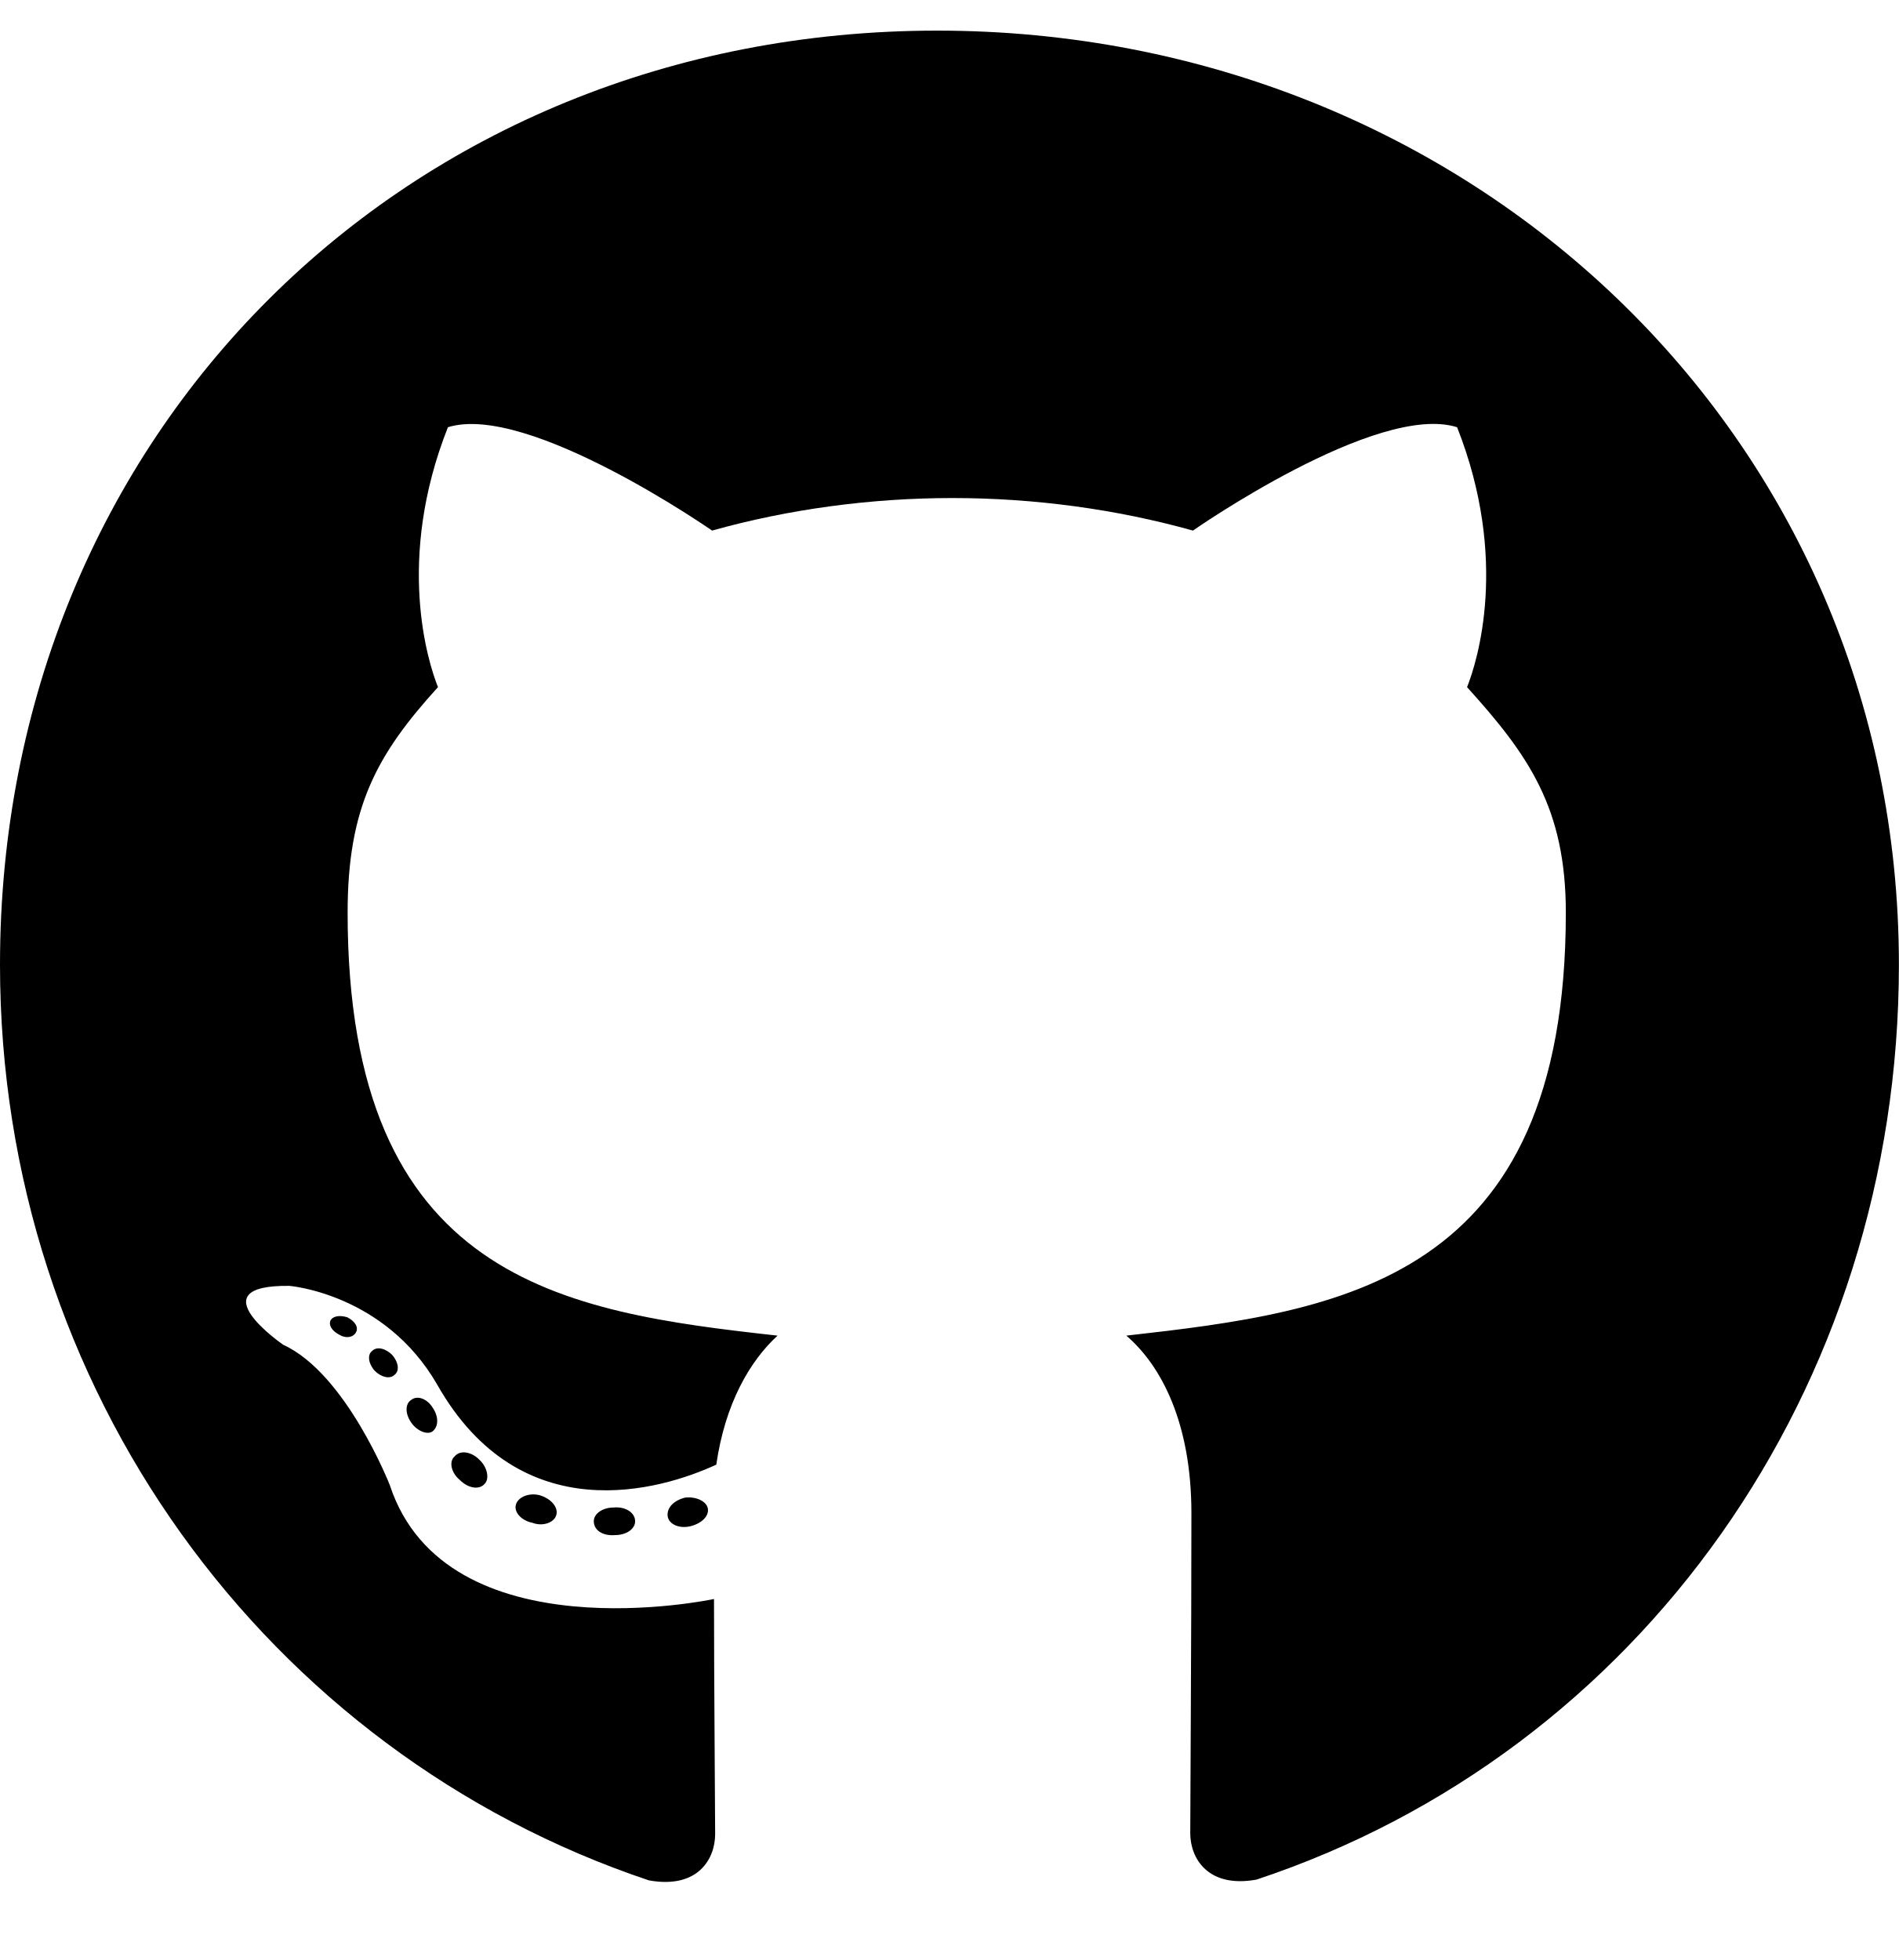
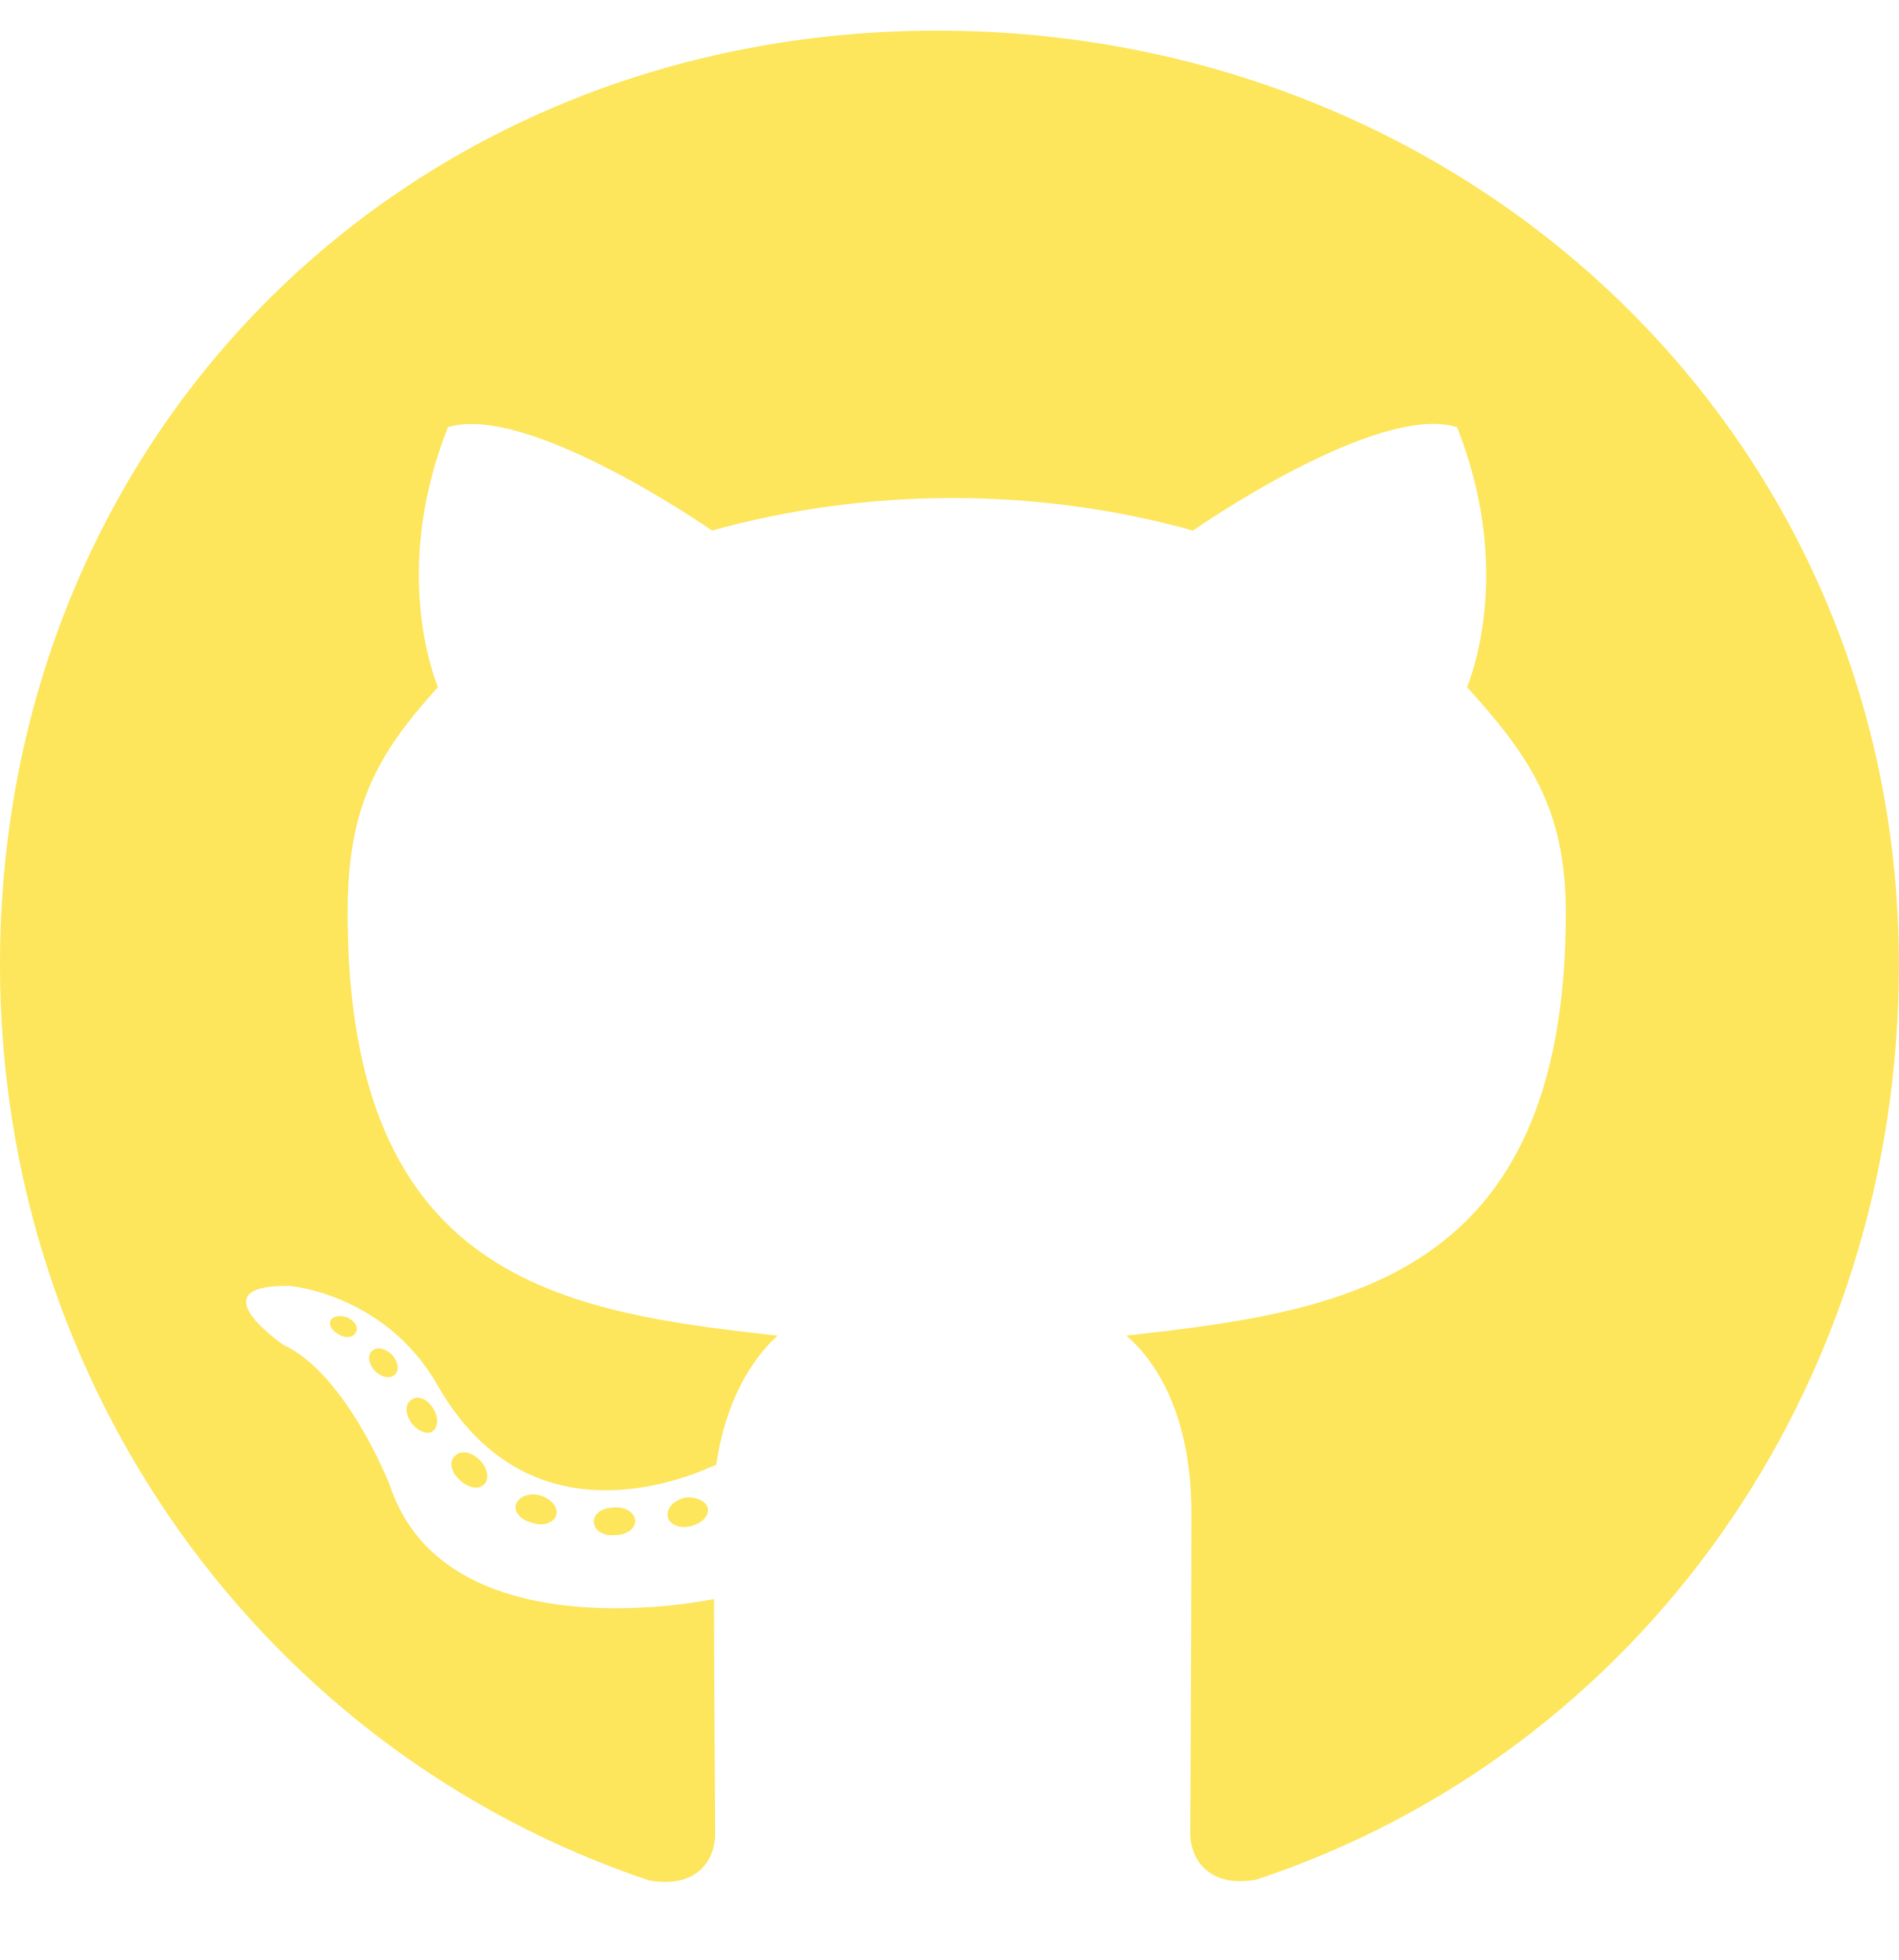
<svg xmlns="http://www.w3.org/2000/svg" aria-hidden="true" focusable="false" data-prefix="fab" data-icon="github" class="svg-inline--fa fa-github fa-w-16" role="img" viewBox="0 0 496 512">
-   <path fill="currentColor" d="M165.9 397.4c0 2-2.3 3.6-5.2 3.6-3.3.3-5.6-1.3-5.6-3.6 0-2 2.3-3.6 5.2-3.6 3-.3 5.6 1.3 5.6 3.6zm-31.1-4.5c-.7 2 1.3 4.3 4.3 4.9 2.6 1 5.6 0 6.2-2s-1.3-4.3-4.3-5.2c-2.6-.7-5.5.3-6.2 2.3zm44.2-1.7c-2.9.7-4.9 2.6-4.6 4.9.3 2 2.9 3.3 5.9 2.6 2.9-.7 4.9-2.6 4.6-4.6-.3-1.9-3-3.2-5.9-2.9zM244.8 8C106.1 8 0 113.3 0 252c0 110.9 69.8 205.8 169.5 239.2 12.8 2.3 17.3-5.6 17.3-12.1 0-6.2-.3-40.4-.3-61.4 0 0-70 15-84.7-29.8 0 0-11.4-29.1-27.8-36.6 0 0-22.9-15.7 1.6-15.4 0 0 24.9 2 38.6 25.8 21.9 38.6 58.6 27.5 72.9 20.9 2.3-16 8.8-27.1 16-33.7-55.9-6.2-112.3-14.3-112.3-110.5 0-27.5 7.6-41.3 23.6-58.9-2.6-6.5-11.1-33.3 2.6-67.9 20.9-6.5 69 27 69 27 20-5.6 41.5-8.5 62.8-8.5s42.8 2.9 62.8 8.5c0 0 48.1-33.6 69-27 13.7 34.7 5.2 61.4 2.6 67.9 16 17.7 25.8 31.5 25.8 58.9 0 96.5-58.9 104.2-114.8 110.5 9.2 7.9 17 22.9 17 46.4 0 33.7-.3 75.4-.3 83.6 0 6.5 4.6 14.4 17.3 12.1C428.2 457.8 496 362.9 496 252 496 113.3 383.5 8 244.8 8zM97.2 352.9c-1.3 1-1 3.3.7 5.2 1.6 1.6 3.9 2.3 5.2 1 1.3-1 1-3.3-.7-5.2-1.6-1.6-3.9-2.3-5.2-1zm-10.8-8.1c-.7 1.3.3 2.9 2.3 3.9 1.6 1 3.6.7 4.3-.7.7-1.3-.3-2.9-2.3-3.9-2-.6-3.6-.3-4.3.7zm32.4 35.6c-1.6 1.3-1 4.3 1.3 6.2 2.3 2.3 5.2 2.6 6.5 1 1.3-1.3.7-4.3-1.3-6.2-2.2-2.3-5.2-2.6-6.5-1zm-11.4-14.7c-1.6 1-1.6 3.6 0 5.9 1.6 2.3 4.3 3.3 5.6 2.3 1.6-1.3 1.6-3.9 0-6.2-1.4-2.3-4-3.3-5.6-2z" />
+   <path fill="#FDE65C" d="M165.9 397.4c0 2-2.3 3.6-5.2 3.6-3.3.3-5.6-1.3-5.6-3.6 0-2 2.3-3.6 5.2-3.6 3-.3 5.6 1.3 5.6 3.6zm-31.1-4.5c-.7 2 1.3 4.3 4.3 4.9 2.6 1 5.6 0 6.2-2s-1.3-4.3-4.3-5.2c-2.6-.7-5.5.3-6.2 2.3zm44.2-1.7c-2.9.7-4.9 2.6-4.6 4.9.3 2 2.9 3.3 5.9 2.6 2.9-.7 4.9-2.6 4.6-4.6-.3-1.9-3-3.2-5.9-2.9zM244.8 8C106.1 8 0 113.3 0 252c0 110.9 69.8 205.8 169.5 239.2 12.8 2.3 17.3-5.6 17.3-12.1 0-6.2-.3-40.4-.3-61.4 0 0-70 15-84.7-29.8 0 0-11.4-29.1-27.8-36.6 0 0-22.9-15.7 1.6-15.4 0 0 24.9 2 38.6 25.8 21.9 38.6 58.6 27.5 72.9 20.9 2.3-16 8.8-27.1 16-33.7-55.9-6.2-112.3-14.3-112.3-110.5 0-27.5 7.6-41.3 23.6-58.9-2.6-6.5-11.1-33.3 2.6-67.9 20.9-6.5 69 27 69 27 20-5.6 41.5-8.5 62.8-8.5s42.8 2.9 62.8 8.5c0 0 48.1-33.6 69-27 13.7 34.7 5.2 61.4 2.6 67.9 16 17.7 25.8 31.5 25.8 58.9 0 96.5-58.9 104.2-114.8 110.5 9.2 7.9 17 22.9 17 46.4 0 33.7-.3 75.4-.3 83.6 0 6.5 4.6 14.4 17.3 12.1C428.2 457.8 496 362.9 496 252 496 113.3 383.5 8 244.8 8zM97.2 352.9c-1.3 1-1 3.3.7 5.2 1.6 1.6 3.9 2.3 5.2 1 1.3-1 1-3.3-.7-5.2-1.6-1.6-3.9-2.3-5.2-1zm-10.8-8.1c-.7 1.3.3 2.9 2.3 3.9 1.6 1 3.6.7 4.3-.7.7-1.3-.3-2.9-2.3-3.9-2-.6-3.6-.3-4.3.7zm32.4 35.6c-1.6 1.3-1 4.3 1.3 6.2 2.3 2.3 5.2 2.6 6.5 1 1.3-1.3.7-4.3-1.3-6.2-2.2-2.3-5.2-2.6-6.5-1zm-11.4-14.7c-1.6 1-1.6 3.6 0 5.9 1.6 2.3 4.3 3.3 5.6 2.3 1.6-1.3 1.6-3.9 0-6.2-1.4-2.3-4-3.3-5.6-2z" />
</svg>
